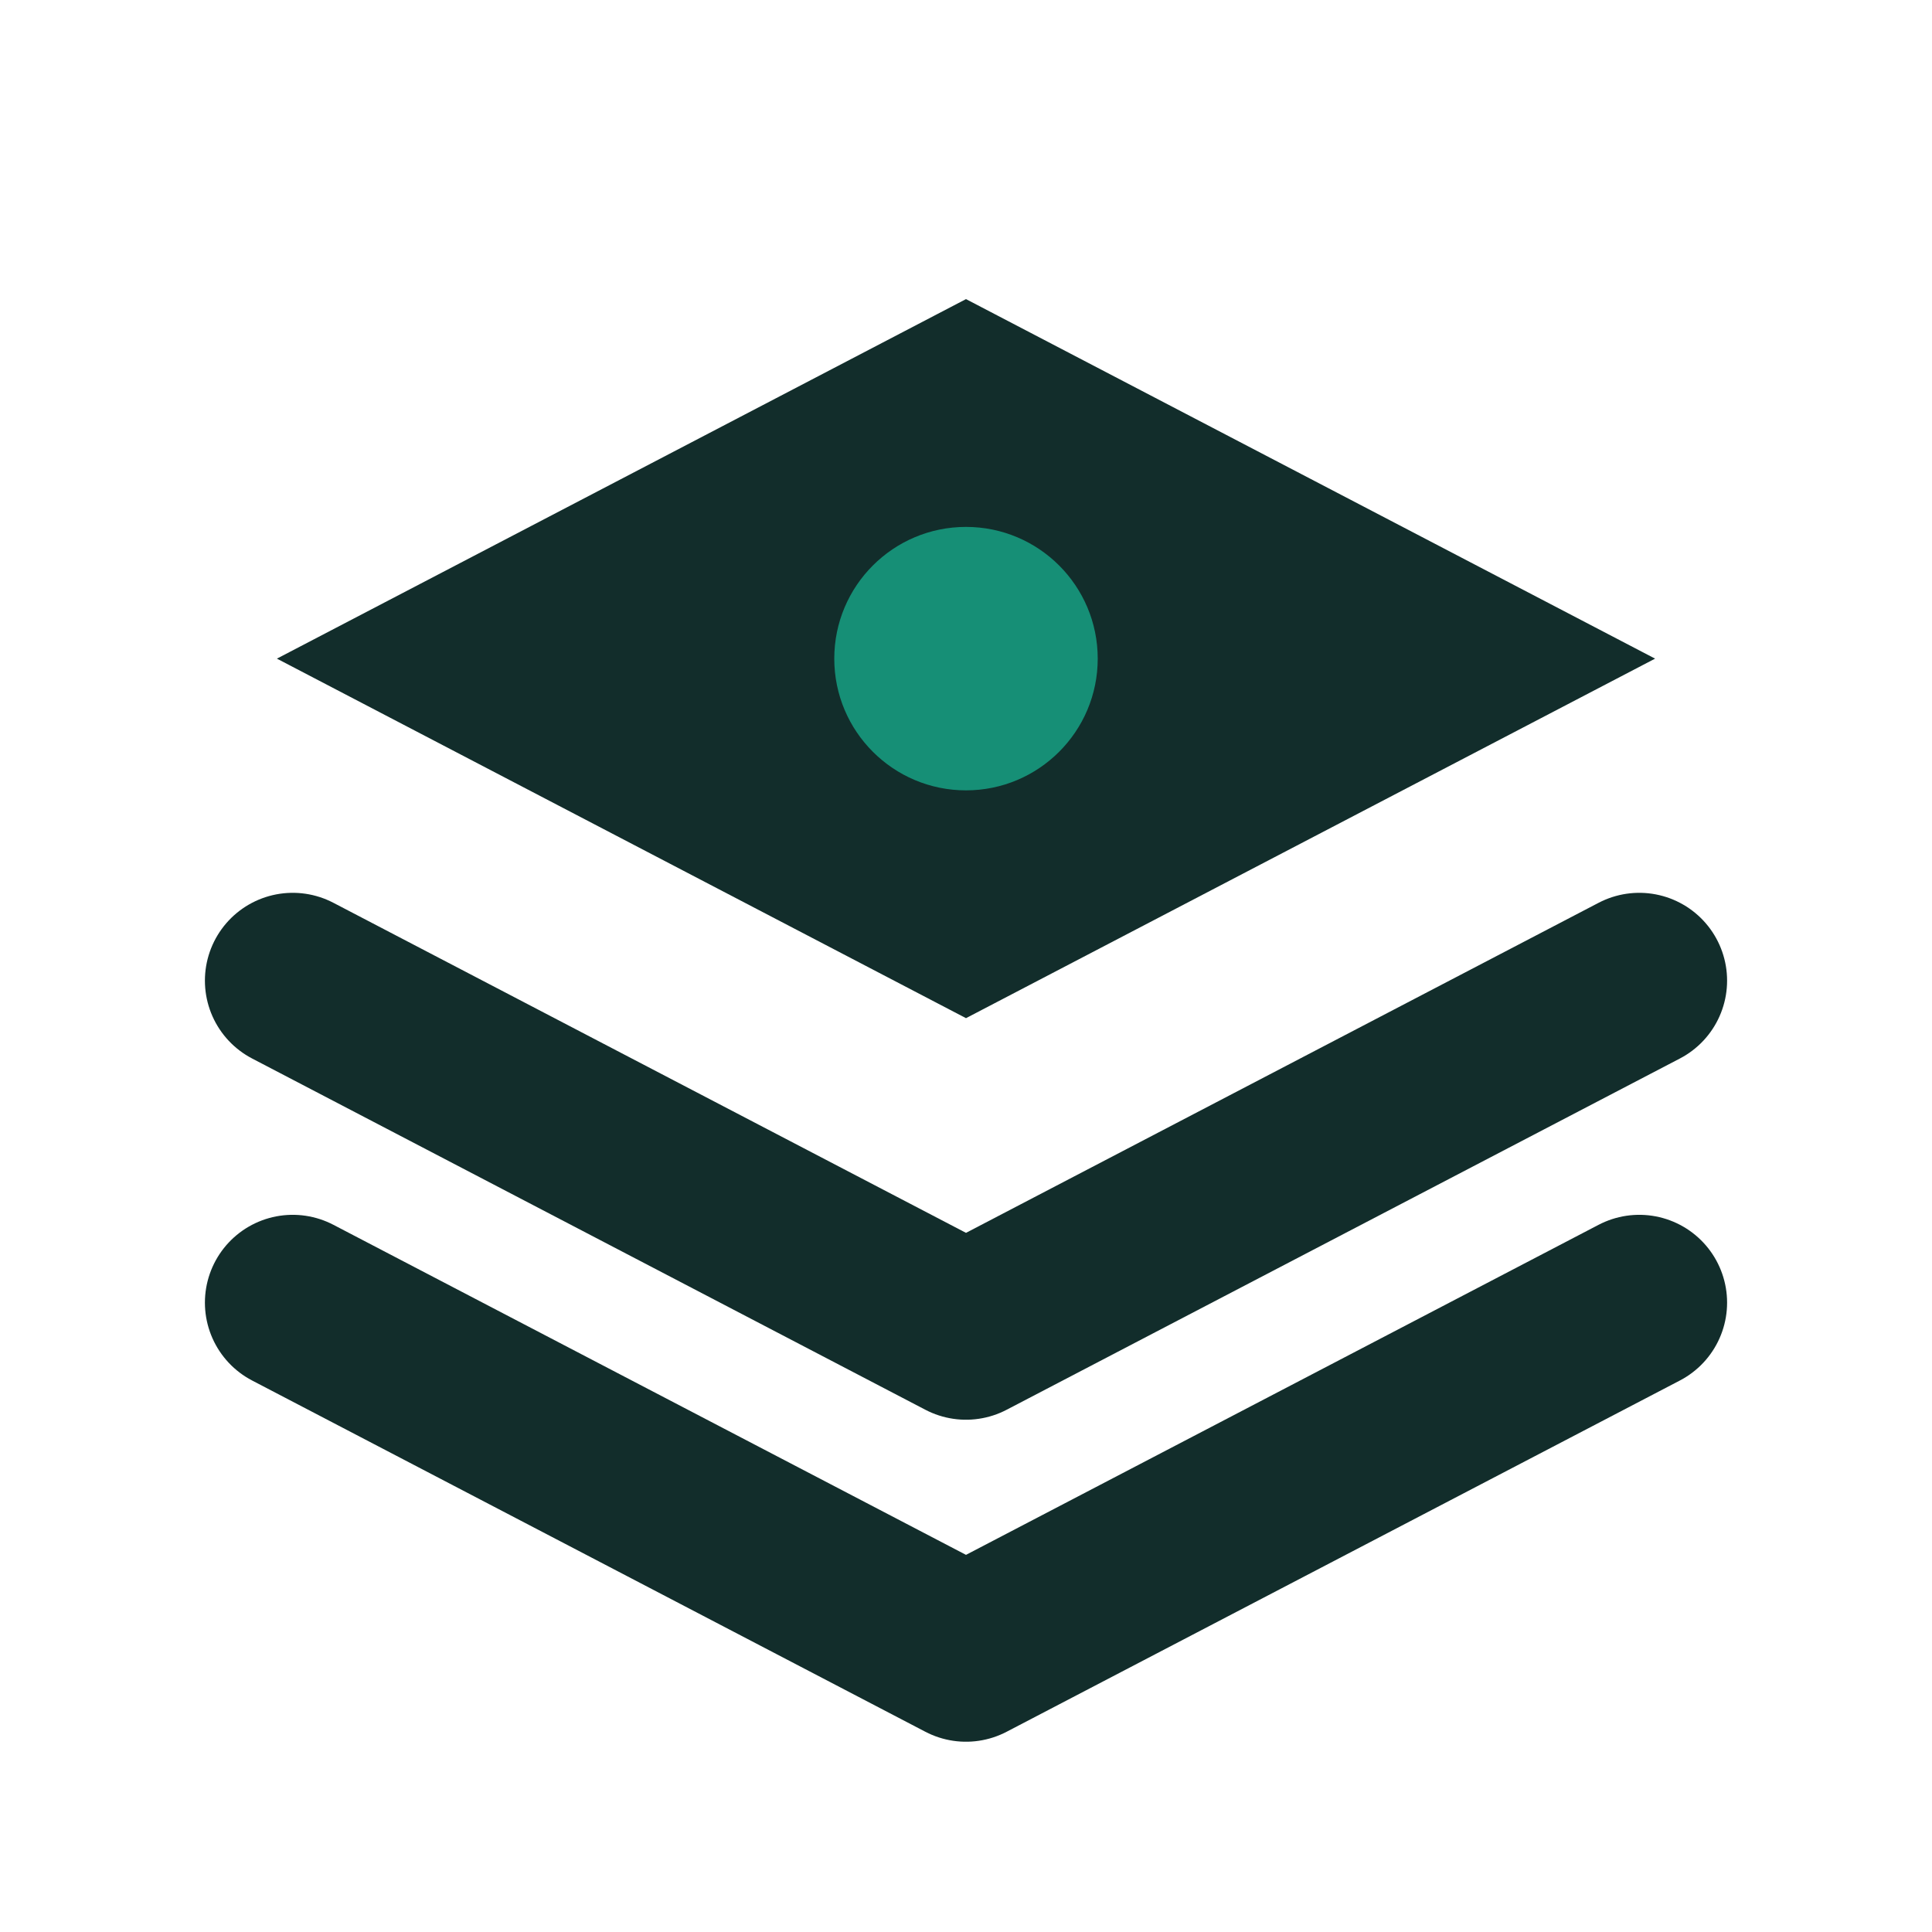
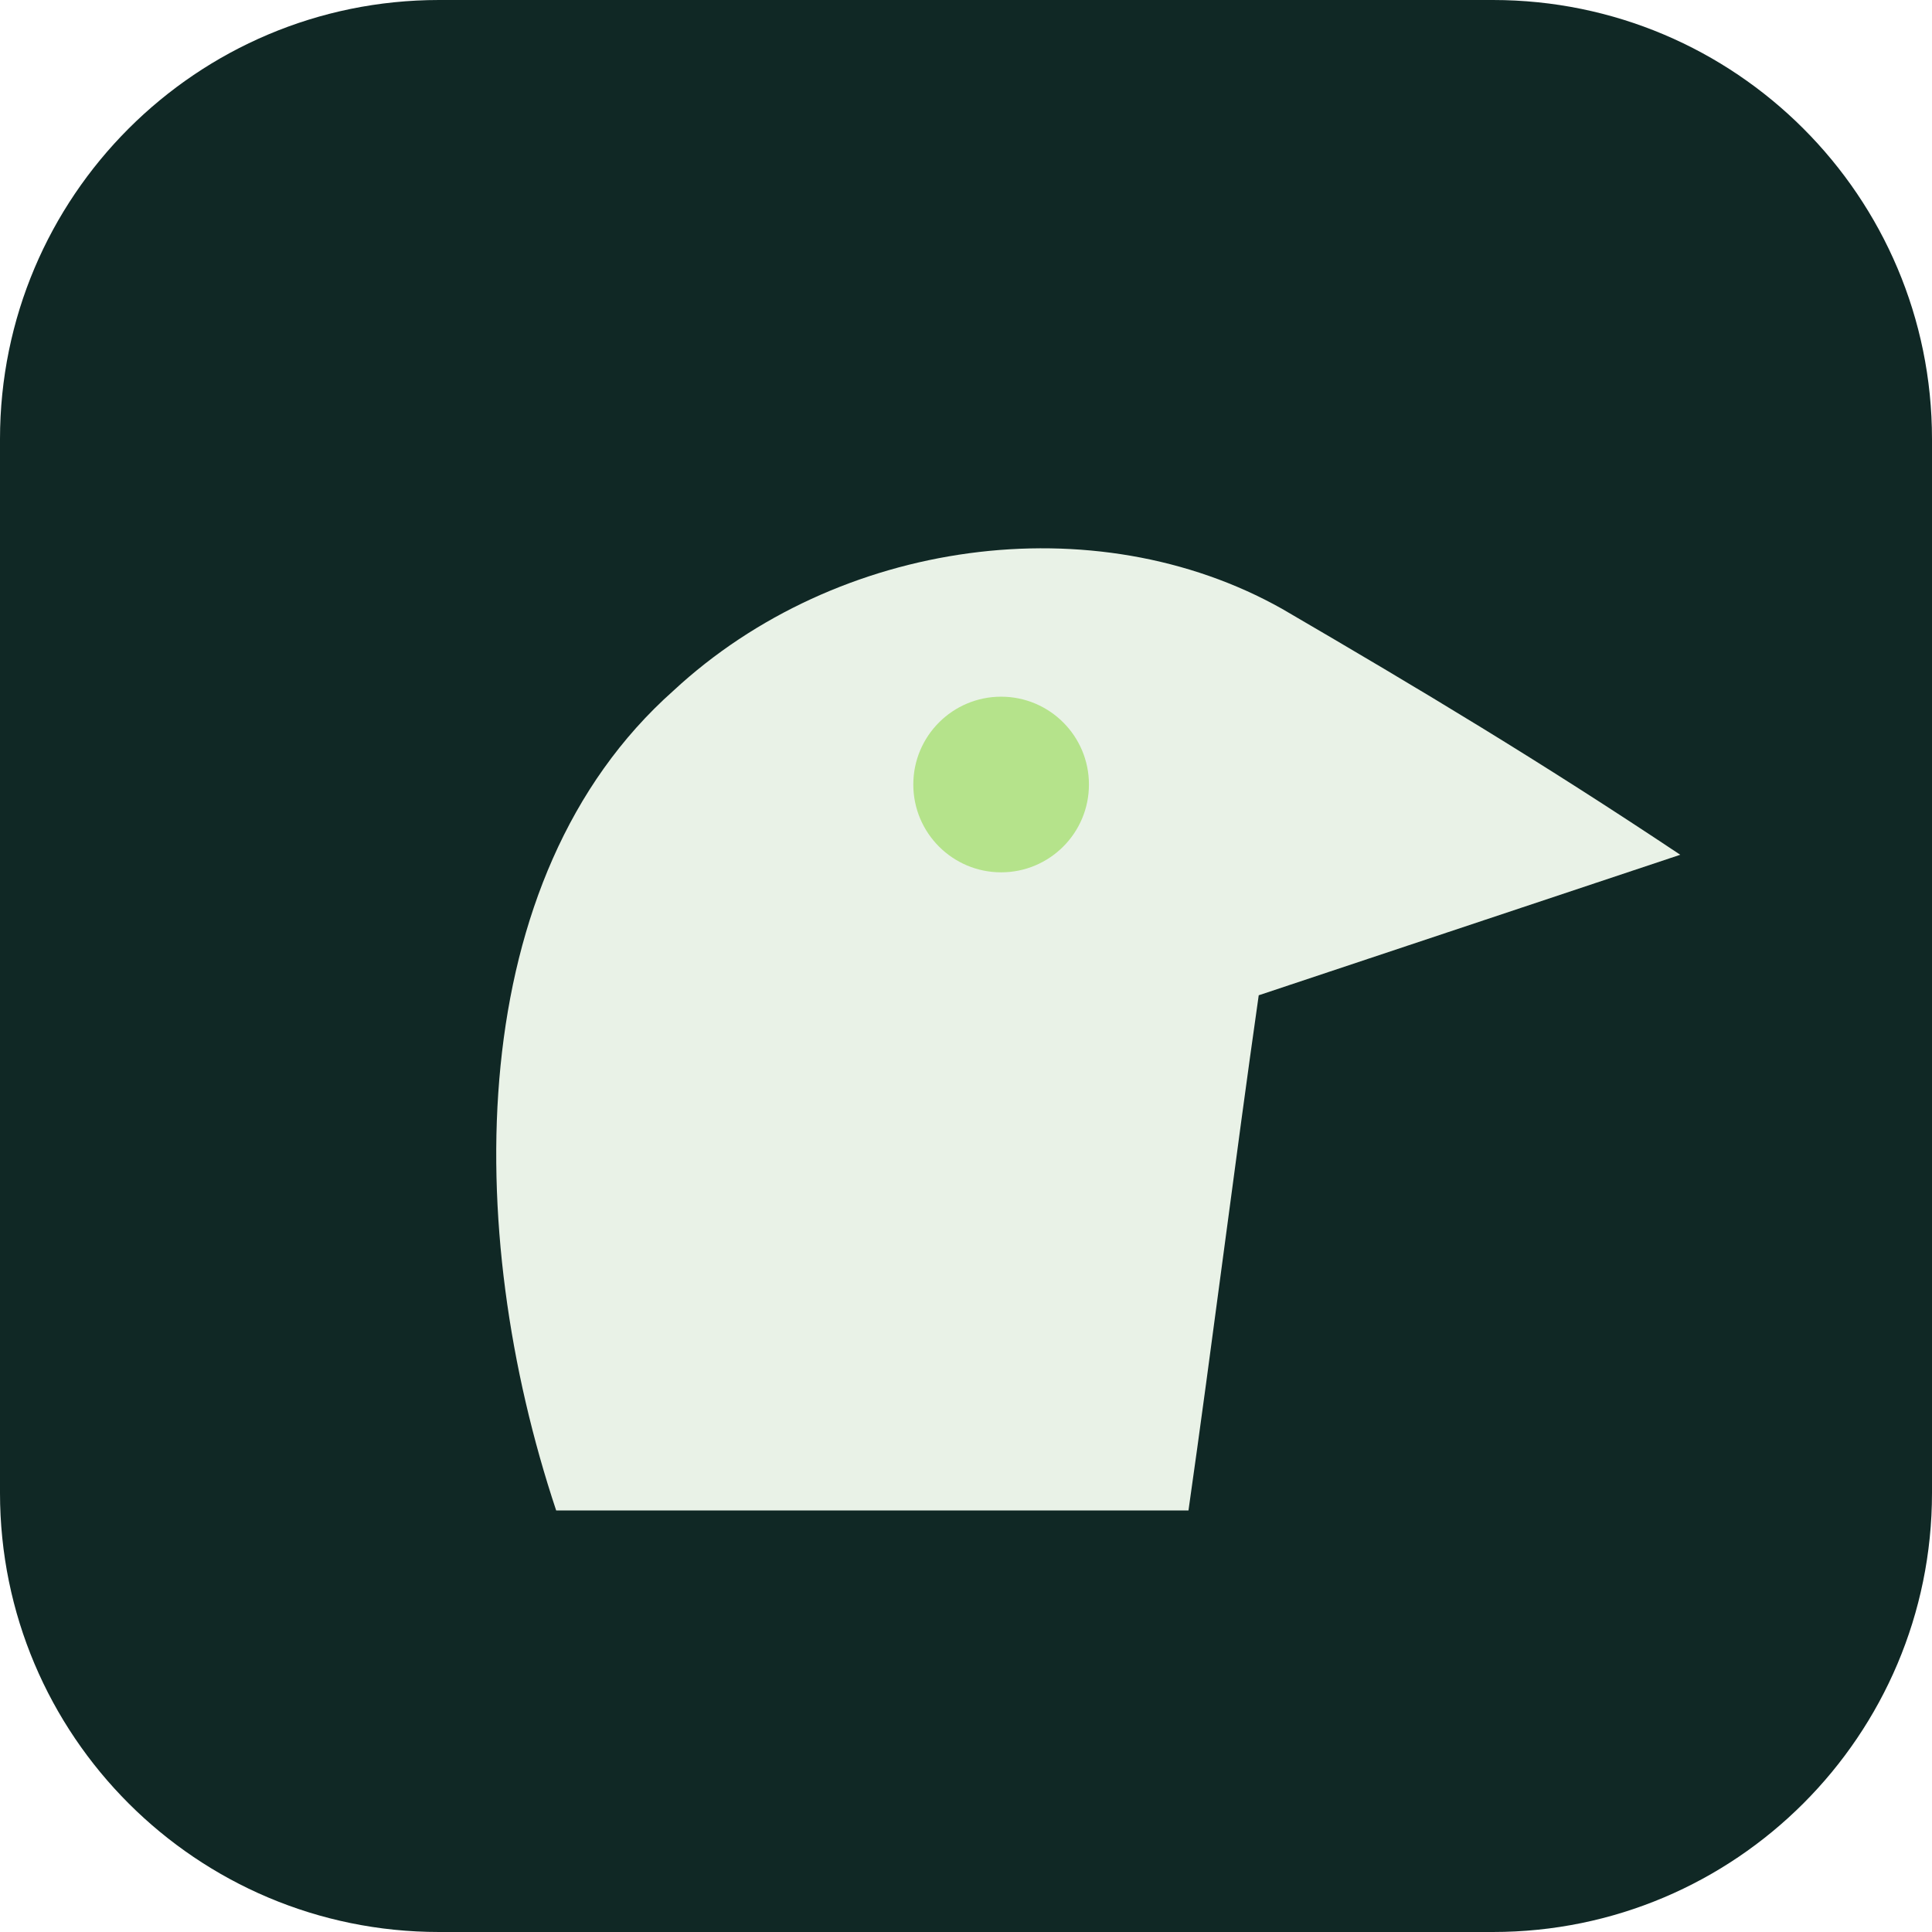
- <svg xmlns="http://www.w3.org/2000/svg" viewBox="0 0 132 132" role="img" aria-label="ravnori">
-   <style>
-     .ink { fill: #122D2B; stroke: #122D2B; }
-     .dot { fill: #168F76; }
-     @media (prefers-color-scheme: dark) {
-       .ink { fill: #E9F2E7; stroke: #E9F2E7; }
-       .dot { fill: #B5E38B; }
-     }
-   </style>
-   <g transform="translate(1 1)">
-     <path class="ink" d="M19 44L65 20L111 44L65 68Z" stroke="none" />
-     <path class="ink" d="M19 66L65 90L111 66" style="fill:none" stroke-width="12" stroke-linecap="round" stroke-linejoin="round" />
-     <path class="ink" d="M19 88L65 112L111 88" style="fill:none" stroke-width="12" stroke-linecap="round" stroke-linejoin="round" />
-     <circle class="dot" cx="65" cy="44" r="9" />
+ <svg xmlns="http://www.w3.org/2000/svg" width="132" height="132" viewBox="0 0 132 132" role="img" aria-label="ravnori">
+   <rect width="132" height="132" rx="30" fill="#102825" />
+   <g transform="translate(14 12) scale(0.8)">
+     <g transform="translate(0,0) scale(1)">
+       <path d="M30 114 C22 90 22 60 40 44 C54 31 76 28 92 37 C104 44 114 50 126 58 C114 62 102 66 90 70 C88 84 86 100 84 114 Z" fill="#E9F2E7" />
+       <circle cx="68" cy="52" r="7.5" fill="#B5E38B" />
+     </g>
  </g>
</svg>
